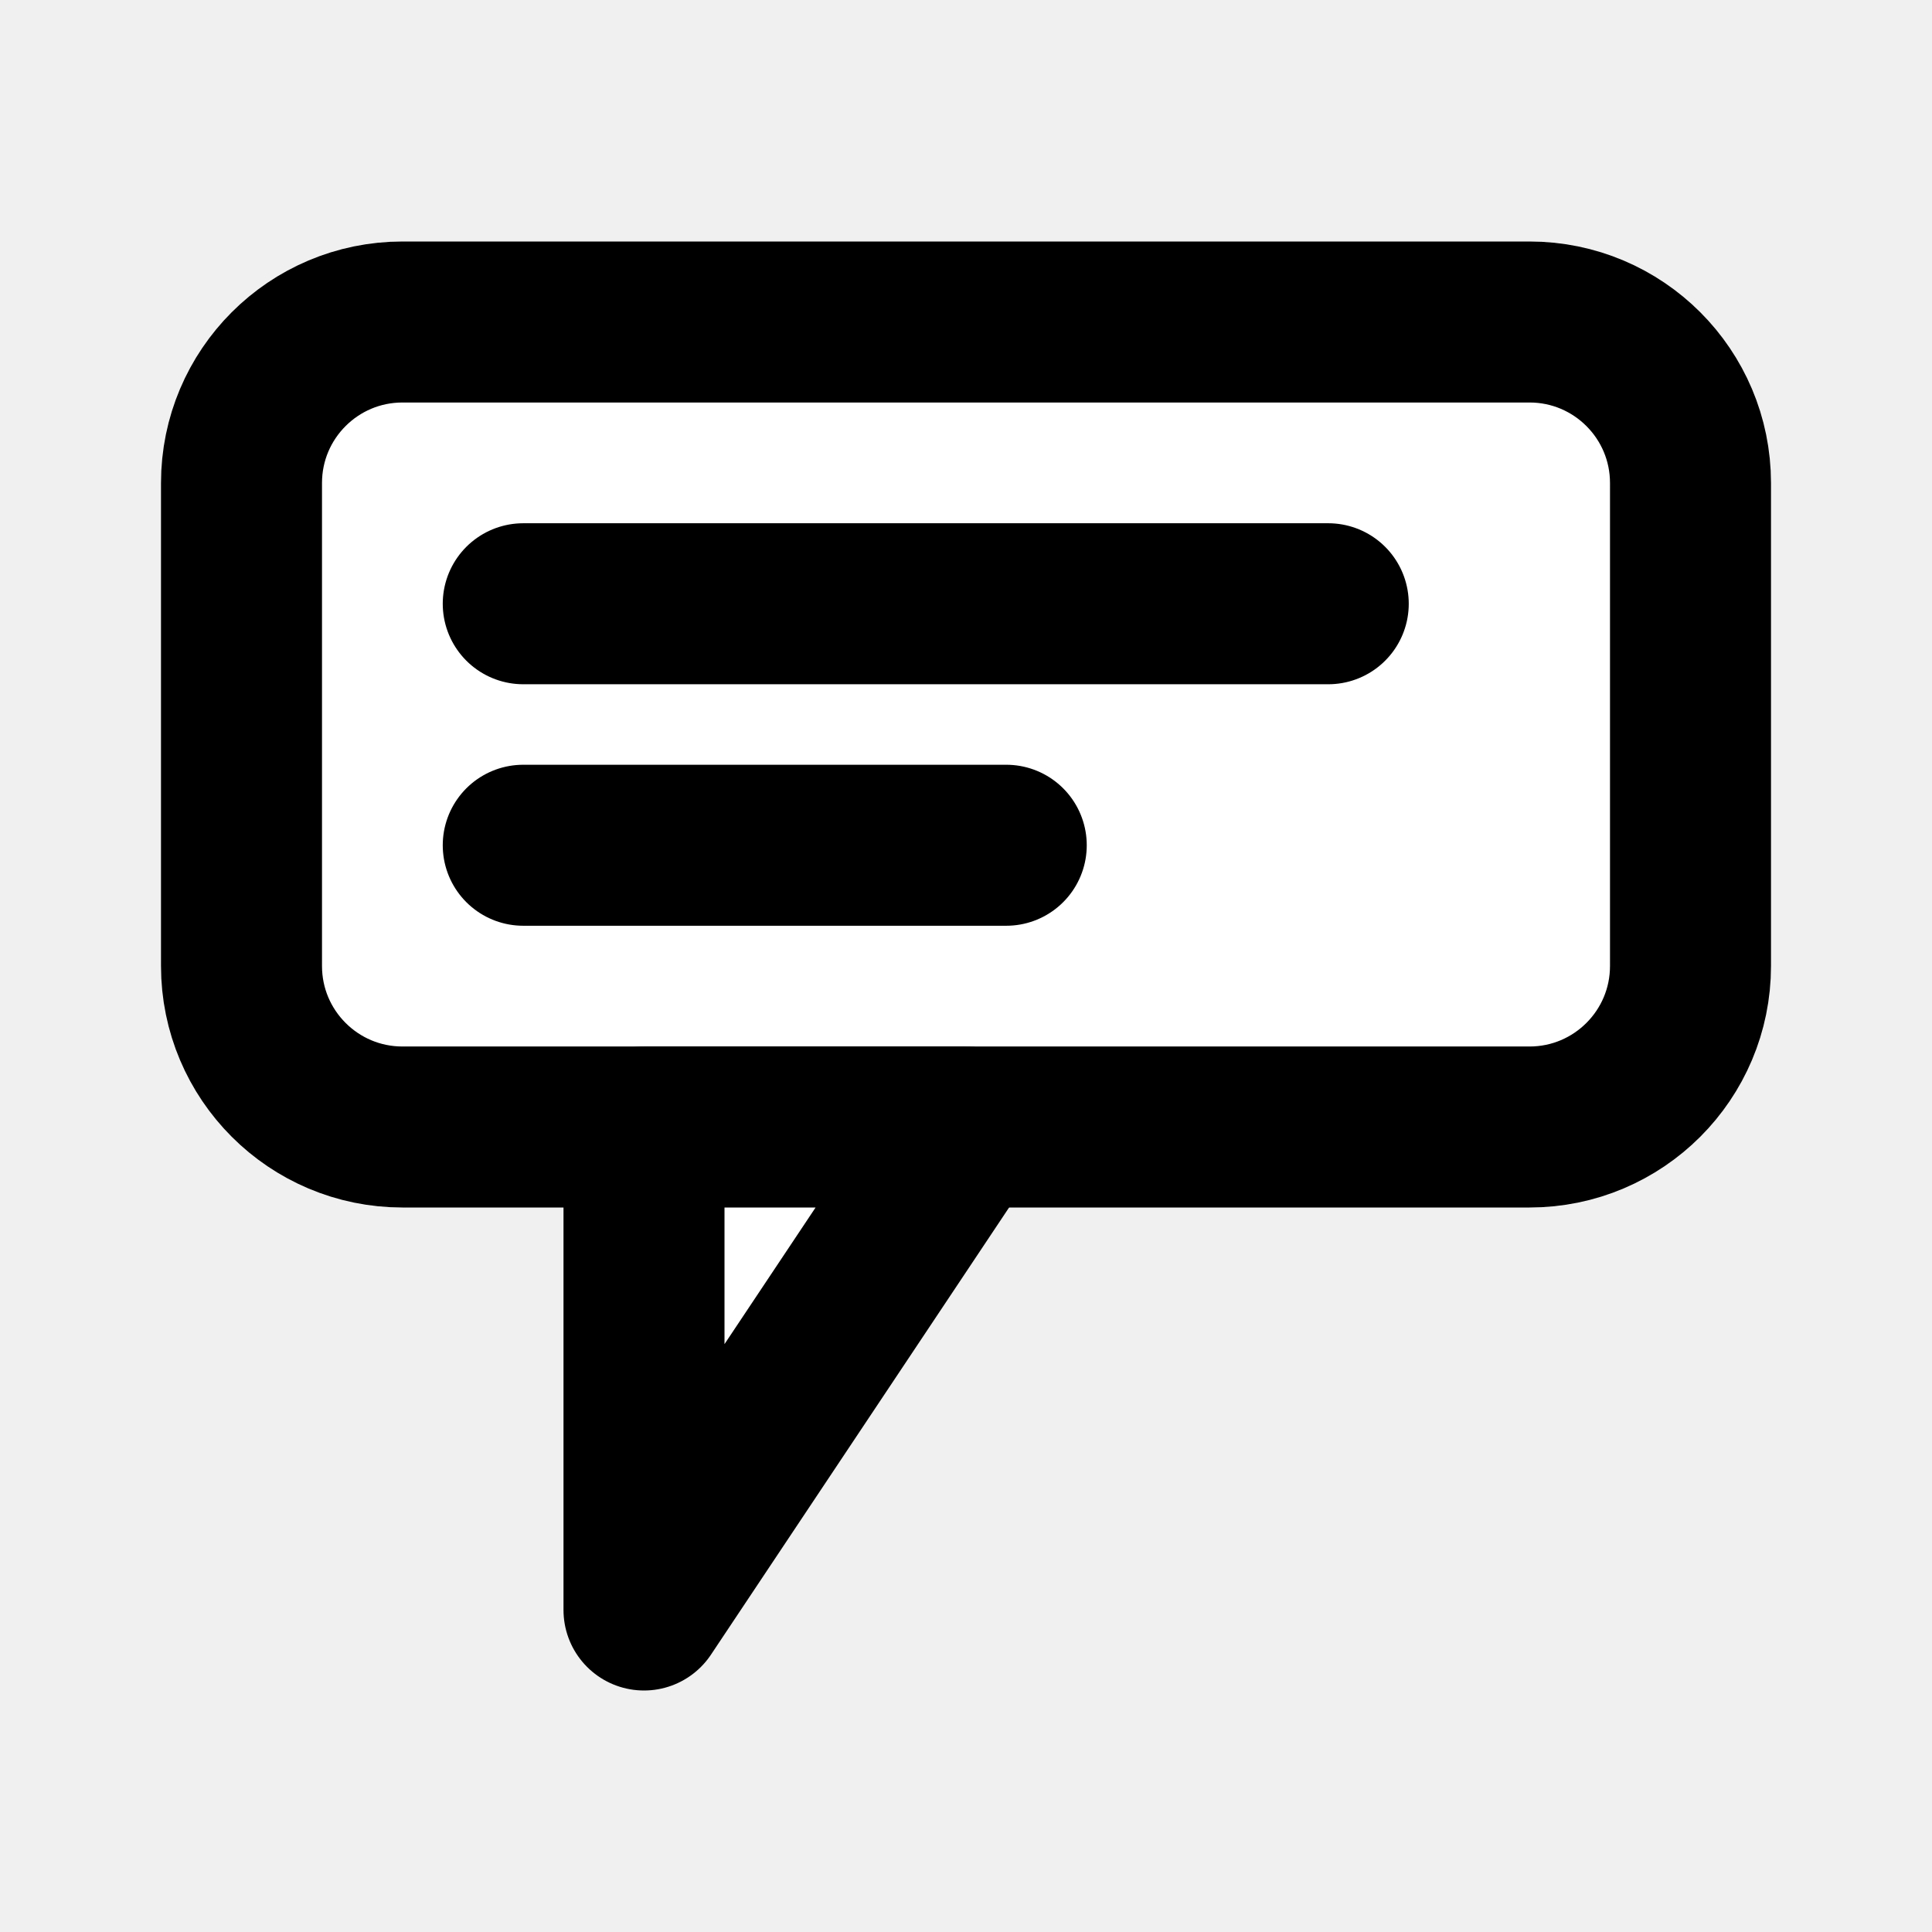
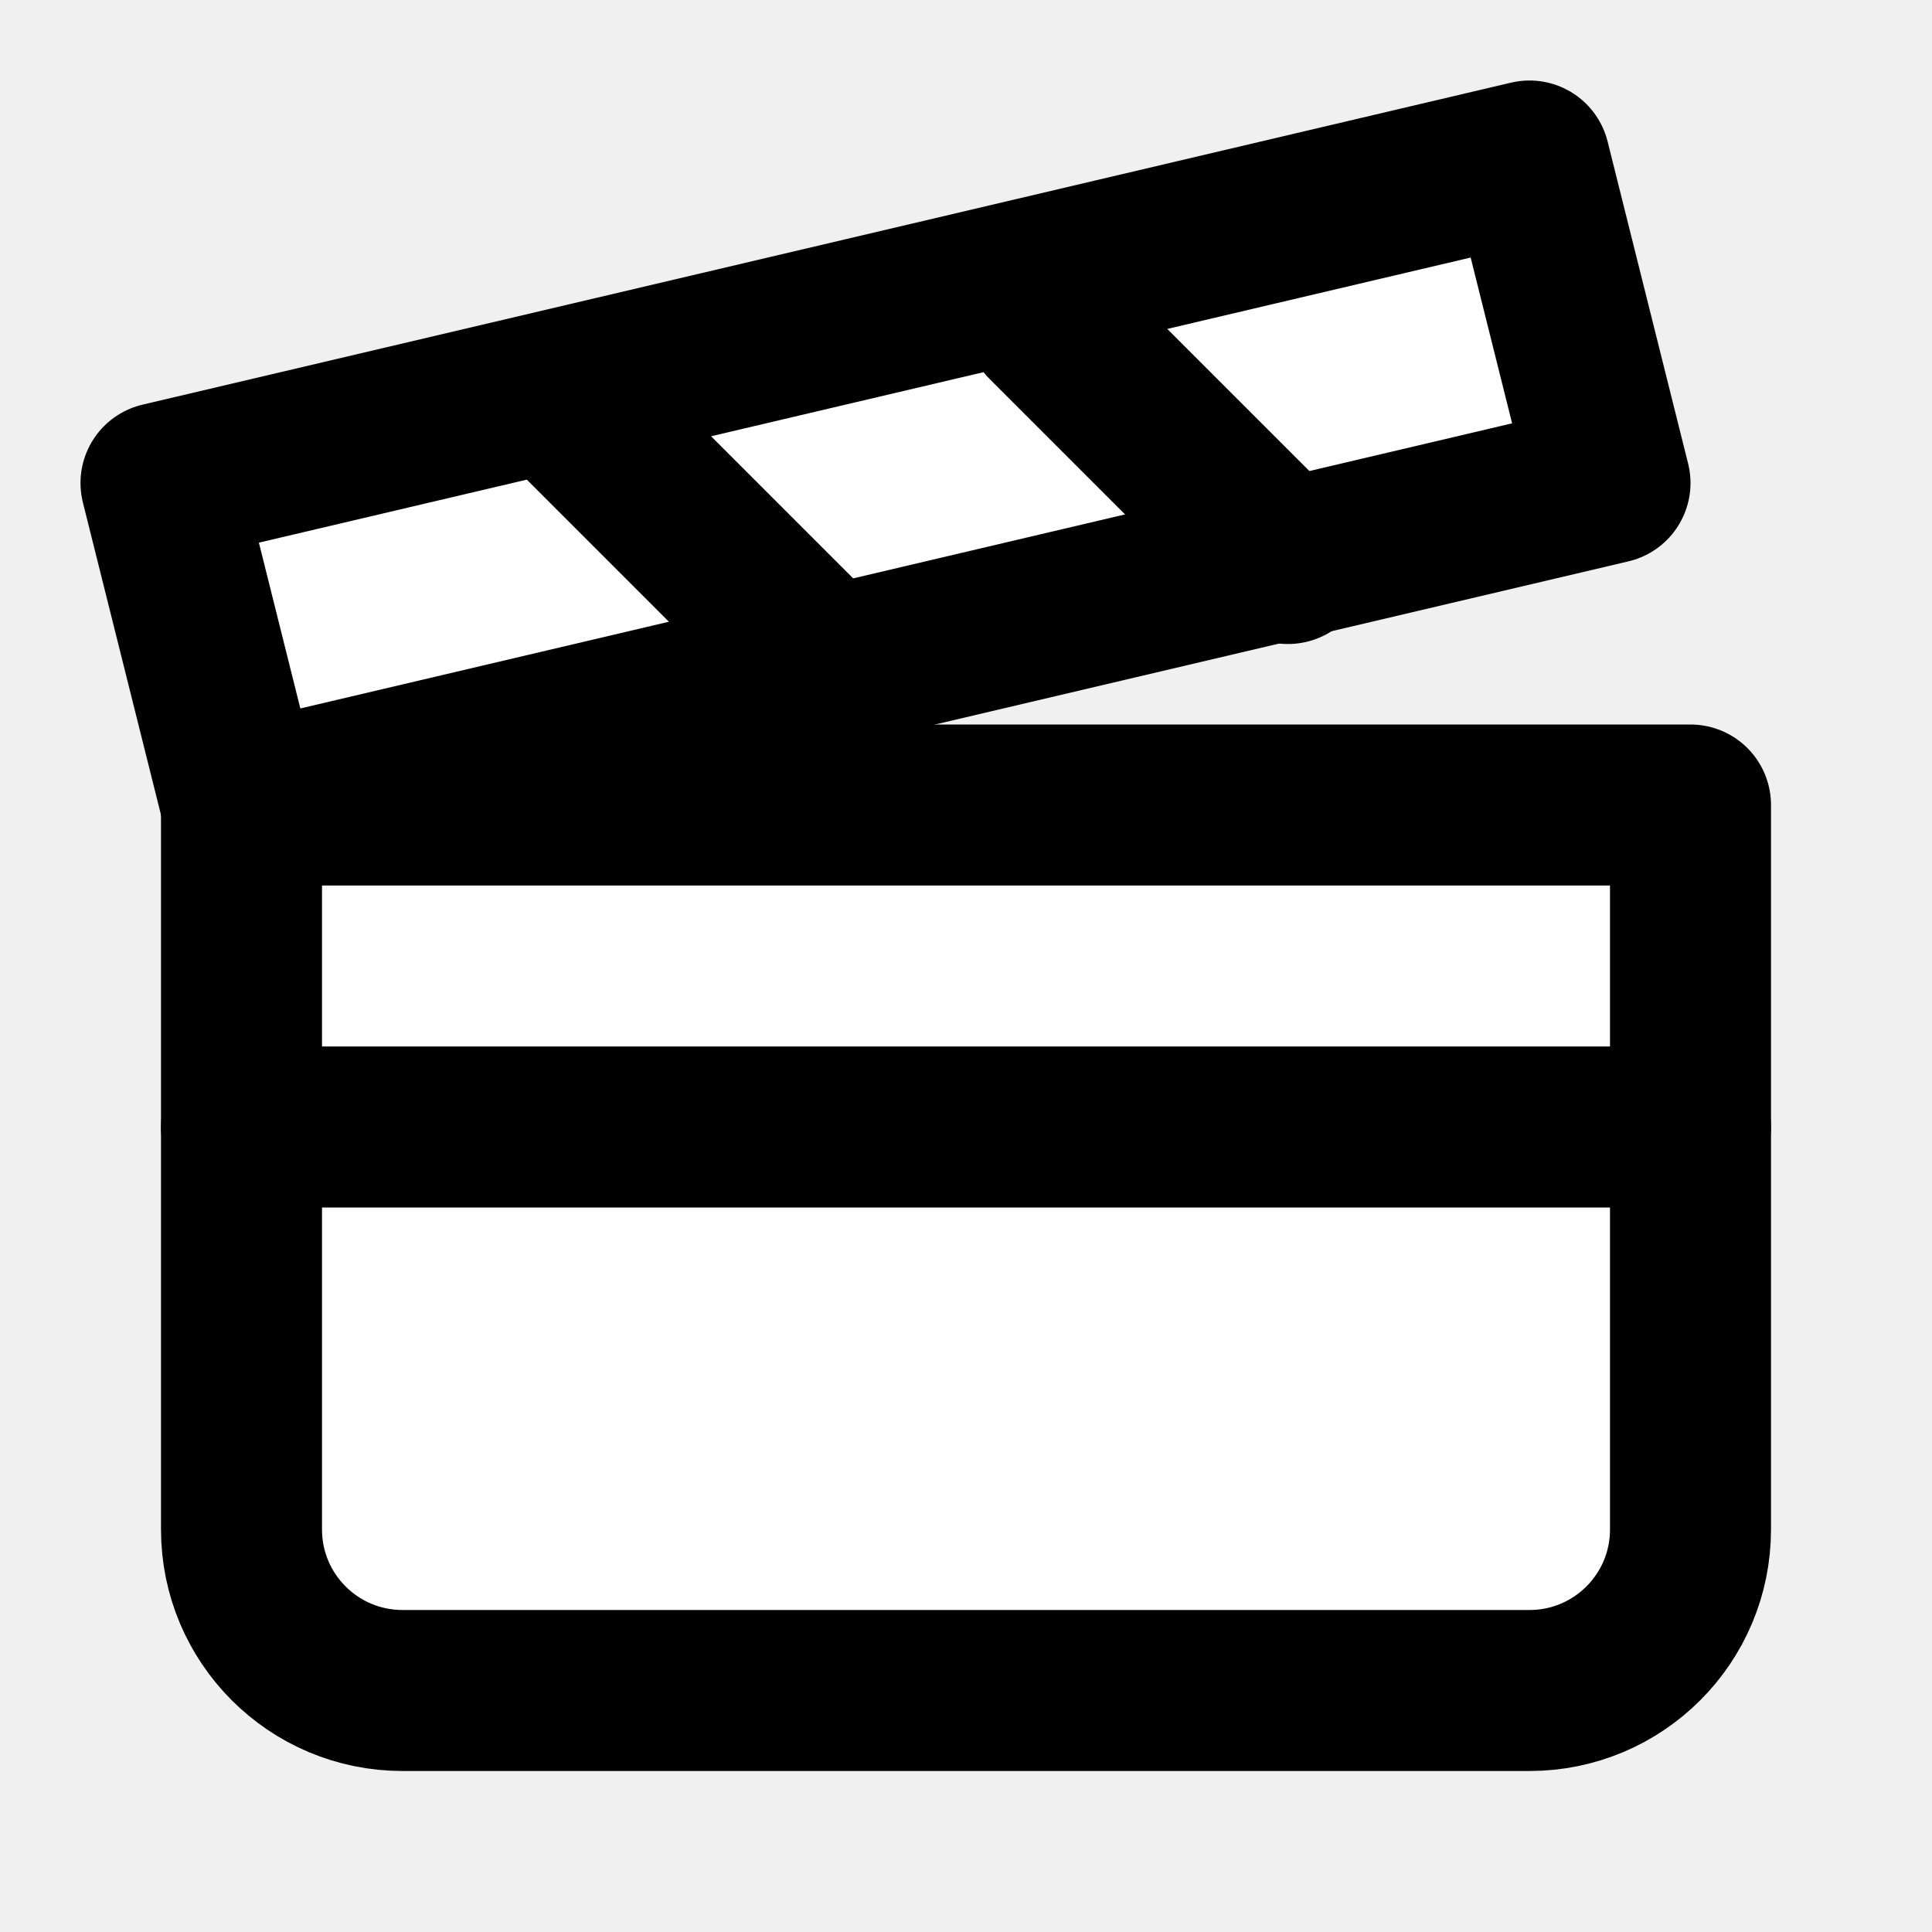
- <svg xmlns="http://www.w3.org/2000/svg" viewBox="0 0 24 24" width="24" height="24" fill="none" stroke="black" stroke-width="2" stroke-linecap="round" stroke-linejoin="round">
-   <rect x="3" y="4" width="18" height="10" rx="2" fill="white" stroke="black" />
-   <polygon points="8,14 12,14 8,20" fill="white" stroke="black" />
-   <line x1="6.5" y1="7.5" x2="16.5" y2="7.5" />
-   <line x1="6.5" y1="10.5" x2="12.5" y2="10.5" />
+ <svg xmlns="http://www.w3.org/2000/svg" width="24" height="24" viewBox="0 0 24 24" fill="none" stroke="black" stroke-width="2" stroke-linecap="round" stroke-linejoin="round">
+   <path d="M3 10h18v9a2 2 0 0 1-2 2H5a2 2 0 0 1-2-2v-9Z" fill="white" />
+   <path d="m3 10-1-4 17-4 1 4-17 4Z" fill="white" />
+   <path d="m7 5 3 3m3-4 3 3M3 14h18" />
</svg>
